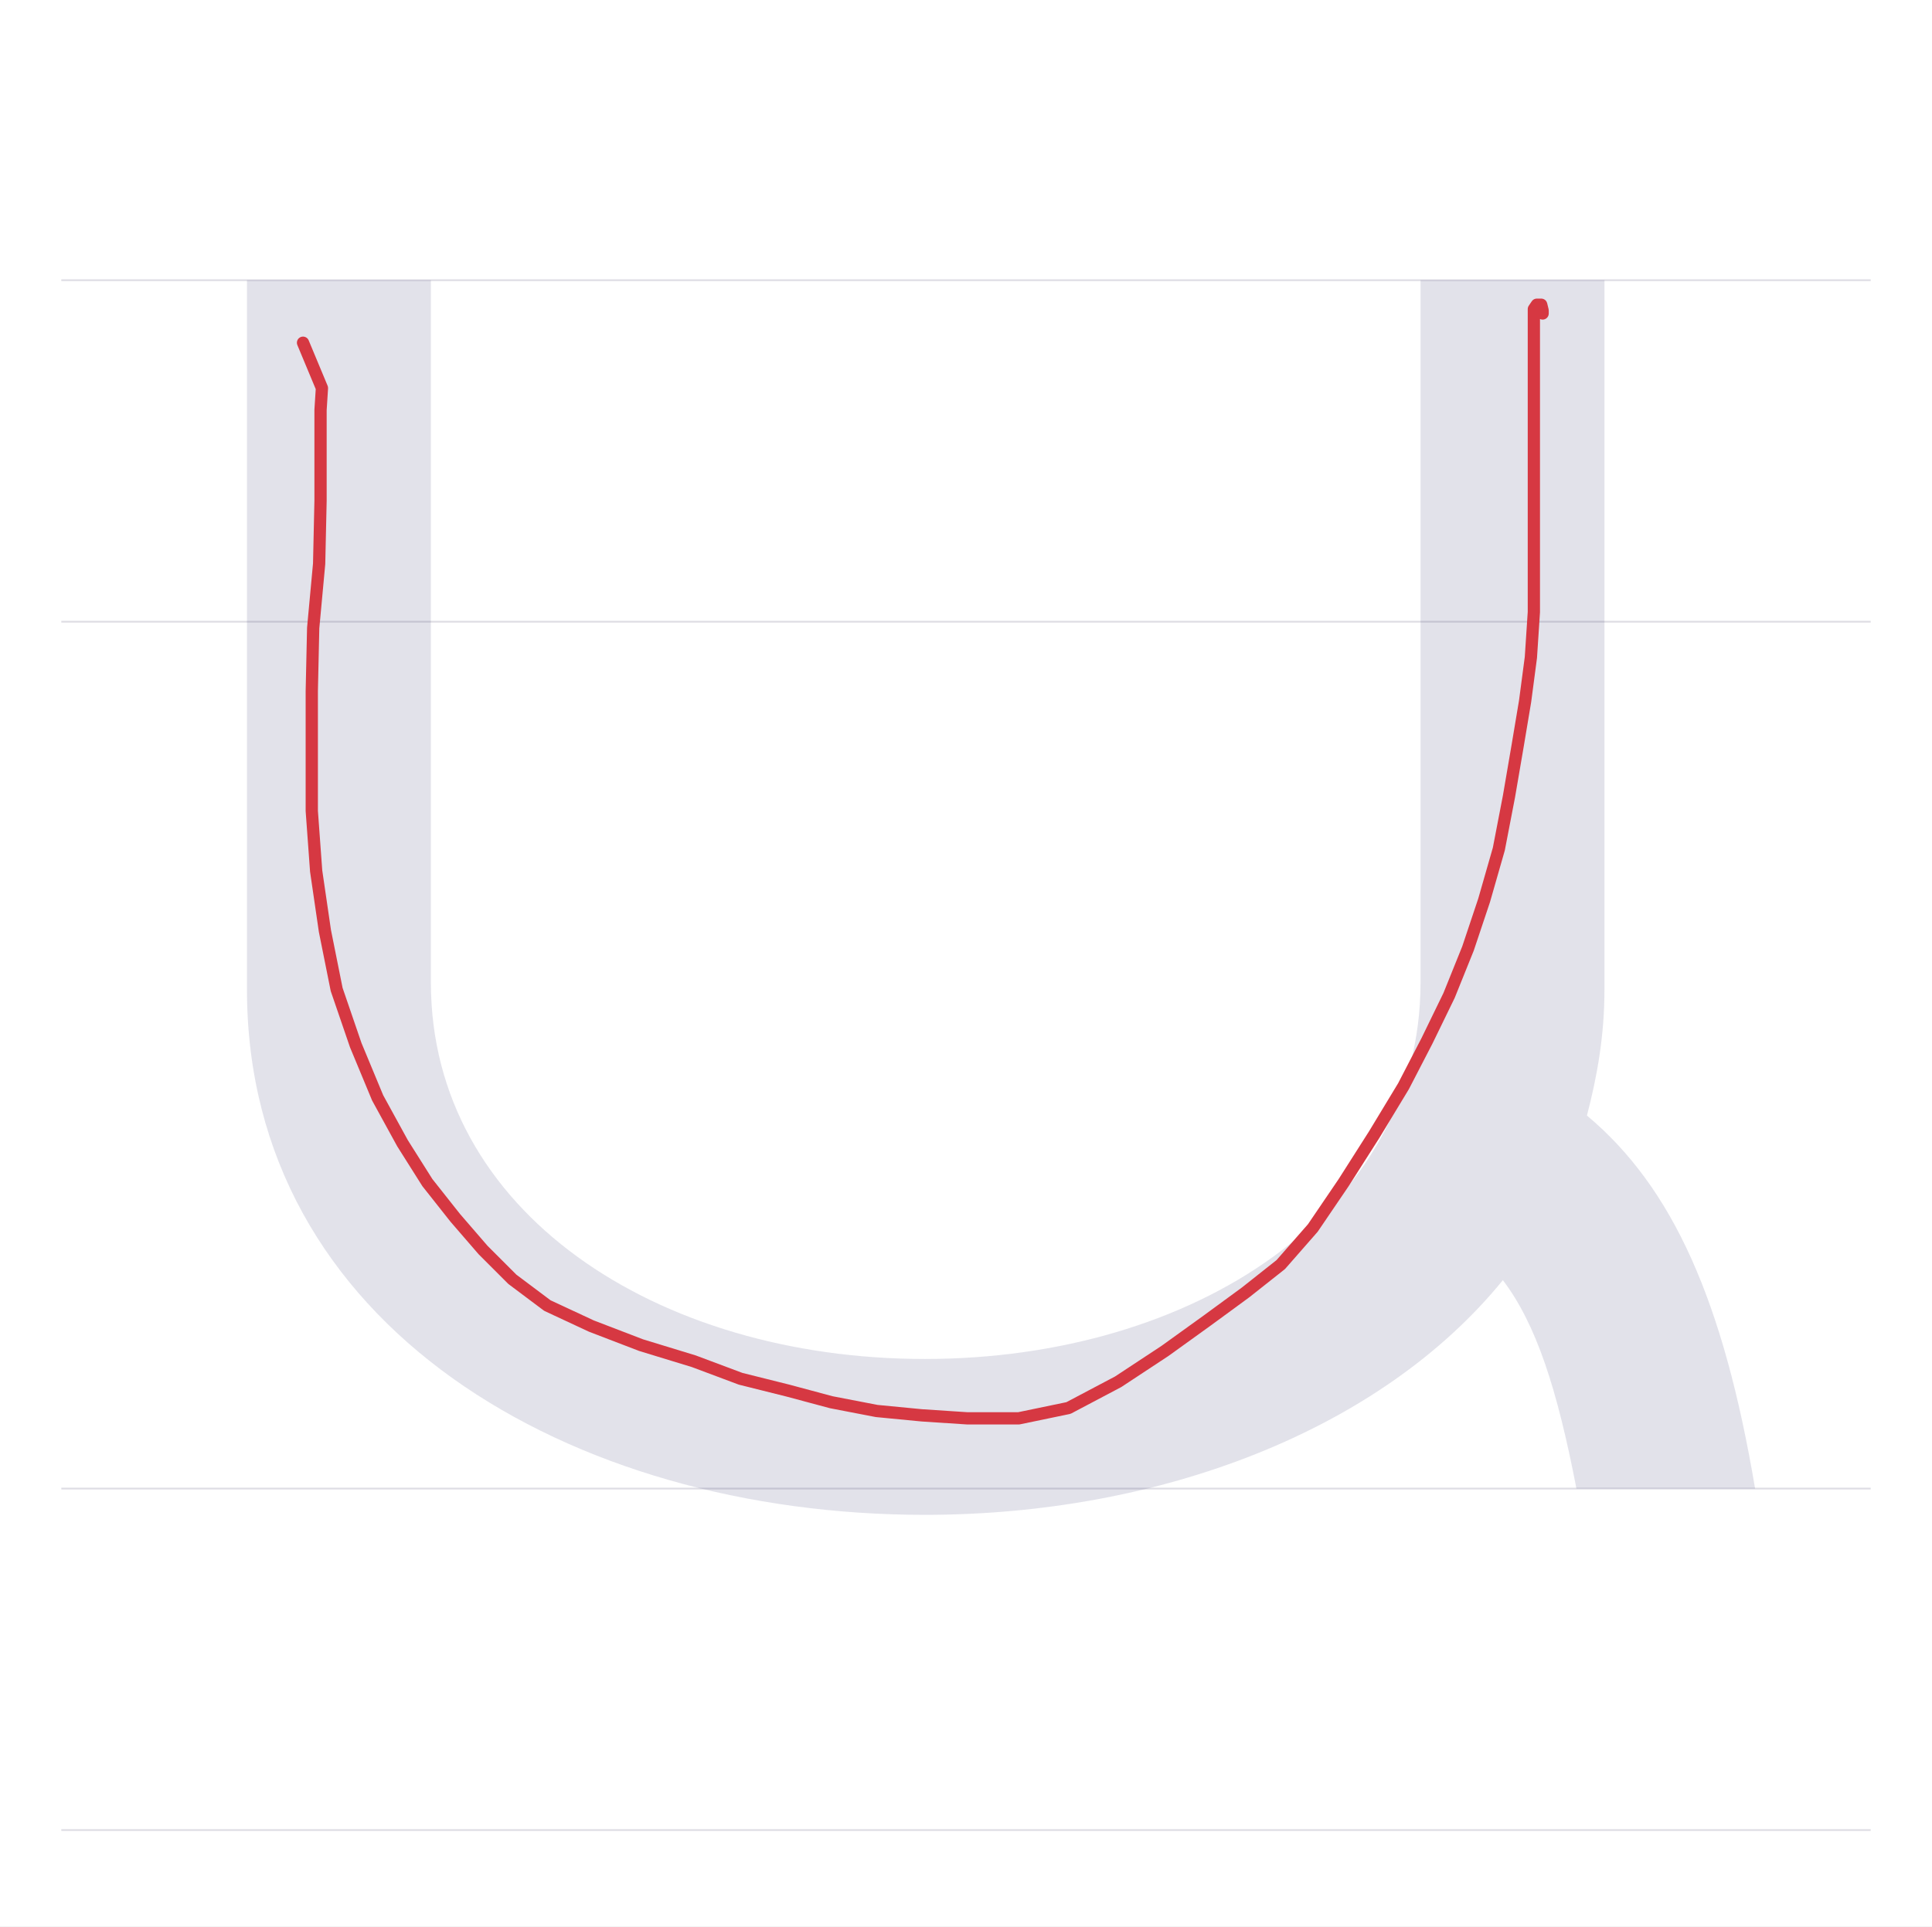
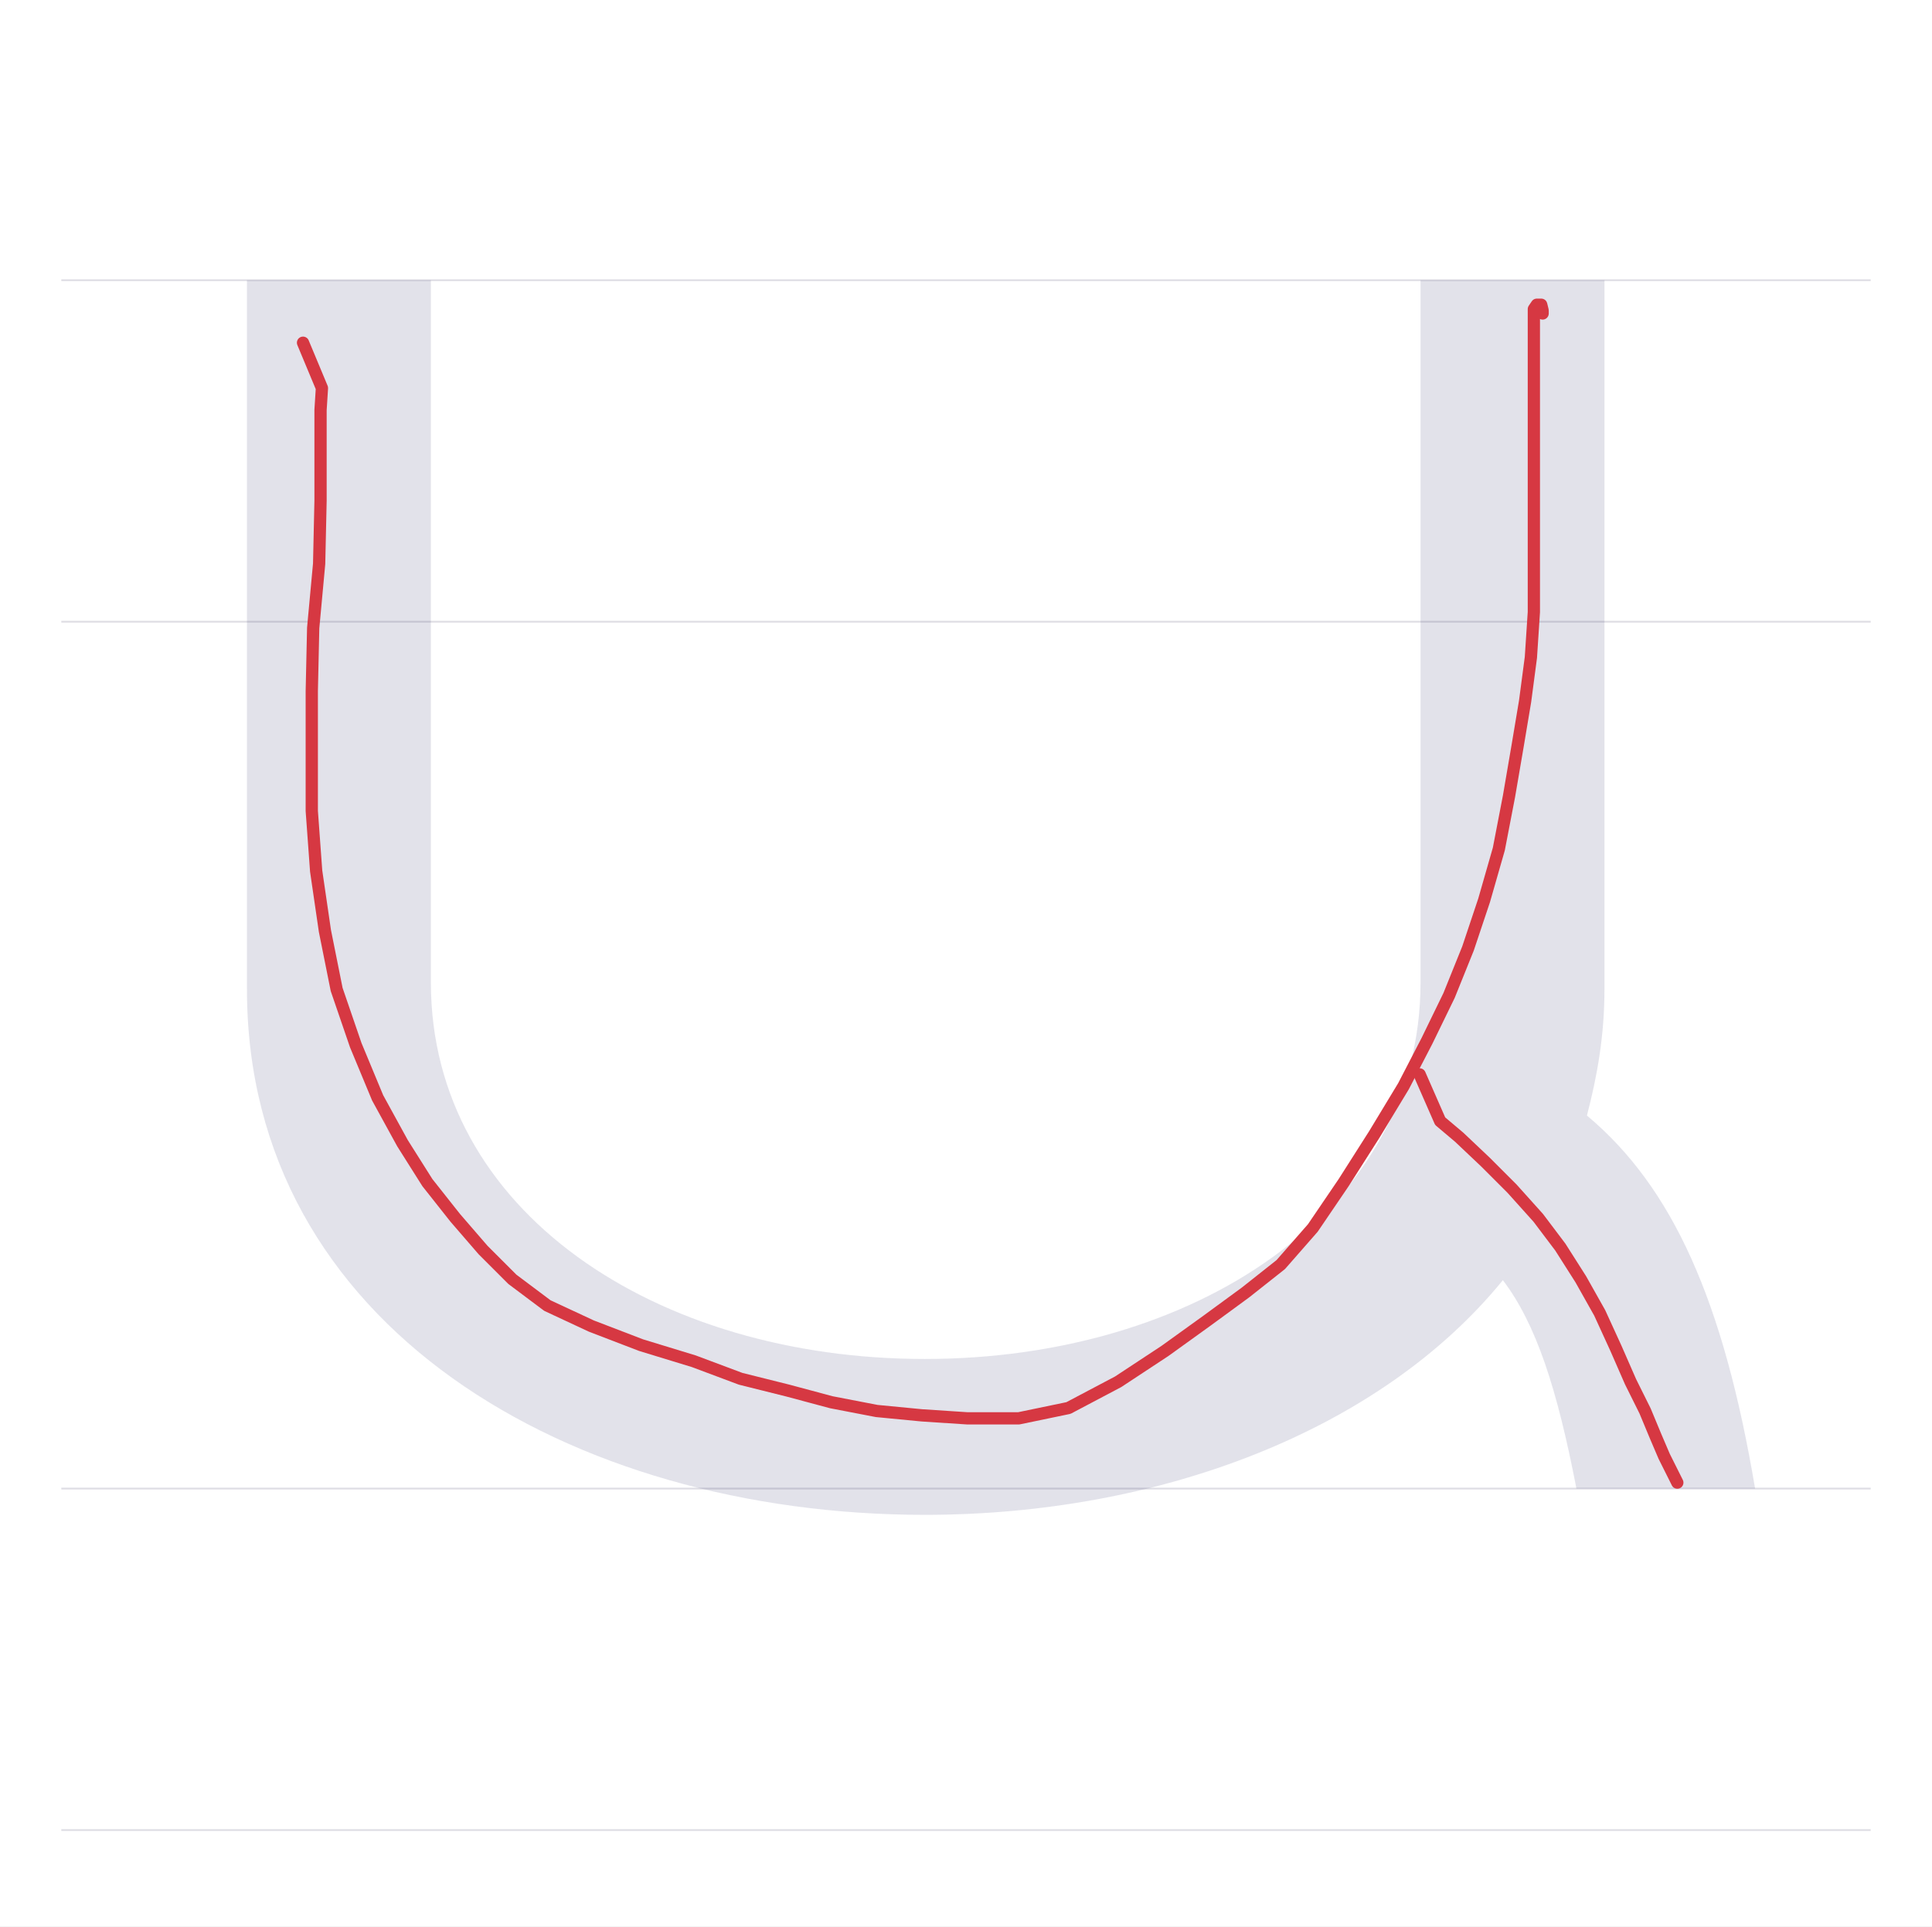
<svg xmlns="http://www.w3.org/2000/svg" viewBox="0 0 1103 1100">
  <rect width="100%" height="100%" fill="white" />
  <path d="M35 850H1068" stroke="#dedde4" fill="none" />
  <path d="M35 355H1068" stroke="#dedde4" fill="none" />
  <path d="M35 160H1068" stroke="#dedde4" fill="none" />
  <path d="M35 1045H1068" stroke="#dedde4" fill="none" />
  <path d="M41 690V285C41 93 225 -15 428 -15C562 -15 688 33 758 119C777 94 789 57 800 0H902C884 107 855 172 806 213C812 236 816 259 816 285V690H711V289C711 158 581 74 428 74C275 74 146 158 146 289V690Z" fill="#08084d" opacity=".12" transform="translate(100.0 850) scale(1 -1)" />
  <path d="M173,195.7L183.8,221.6L183,234.1L183,255.9L183,285.9L182.2,321.9L178.8,358.6L178,394.6L178,428.8L178,463.1L180.5,497.4L185.5,531.6L192.2,565L203.1,596.8L215.6,626.9L229.8,652.8L244,675.3L259.9,695.4L275.8,713.8L292.5,730.5L312.5,745.5L337.6,757.2L366,768.1L396.1,777.3L422.8,787.3L449.6,794L474.6,800.7L500.5,805.7L526.4,808.2L552.3,809.9L581.6,809.9L610,804L638.4,789L665.1,771.4L689.4,753.9L711.1,738L731.2,722.1L749.5,701.2L767.1,675.3L784.6,647.8L801.3,620.2L814.7,594.3L827.3,568.4L838.1,541.6L847.3,514.1L855.7,484.8L861.5,454.7L866.5,425.5L870.7,400.4L874,375.4L875.7,349.5L875.7,325.2L875.7,301.8L875.7,279.3L875.7,258.4L875.7,237.5L875.7,219.1L875.7,204.1L875.7,192.4L875.7,185.7L875.7,180.7L875.7,176.5L877.4,174L879.9,174L880.7,177.3L880.7,179" fill="none" stroke="#d63842" stroke-width="7" stroke-linecap="round" stroke-linejoin="round" />
+   <path d="M810.5,613.5L822.2,640.2L833.1,649.4L848.1,663.6L863.2,678.7L878.2,695.4L890.8,712.1L902.5,730.5L913.3,749.7L922.5,769.8L930.9,789L939.2,805.7L945.1,819.9L950.1,831.6L954.3,840L956.8,845L957.6,846.6" fill="none" stroke="#d63842" stroke-width="7" stroke-linecap="round" stroke-linejoin="round" />
</svg>
